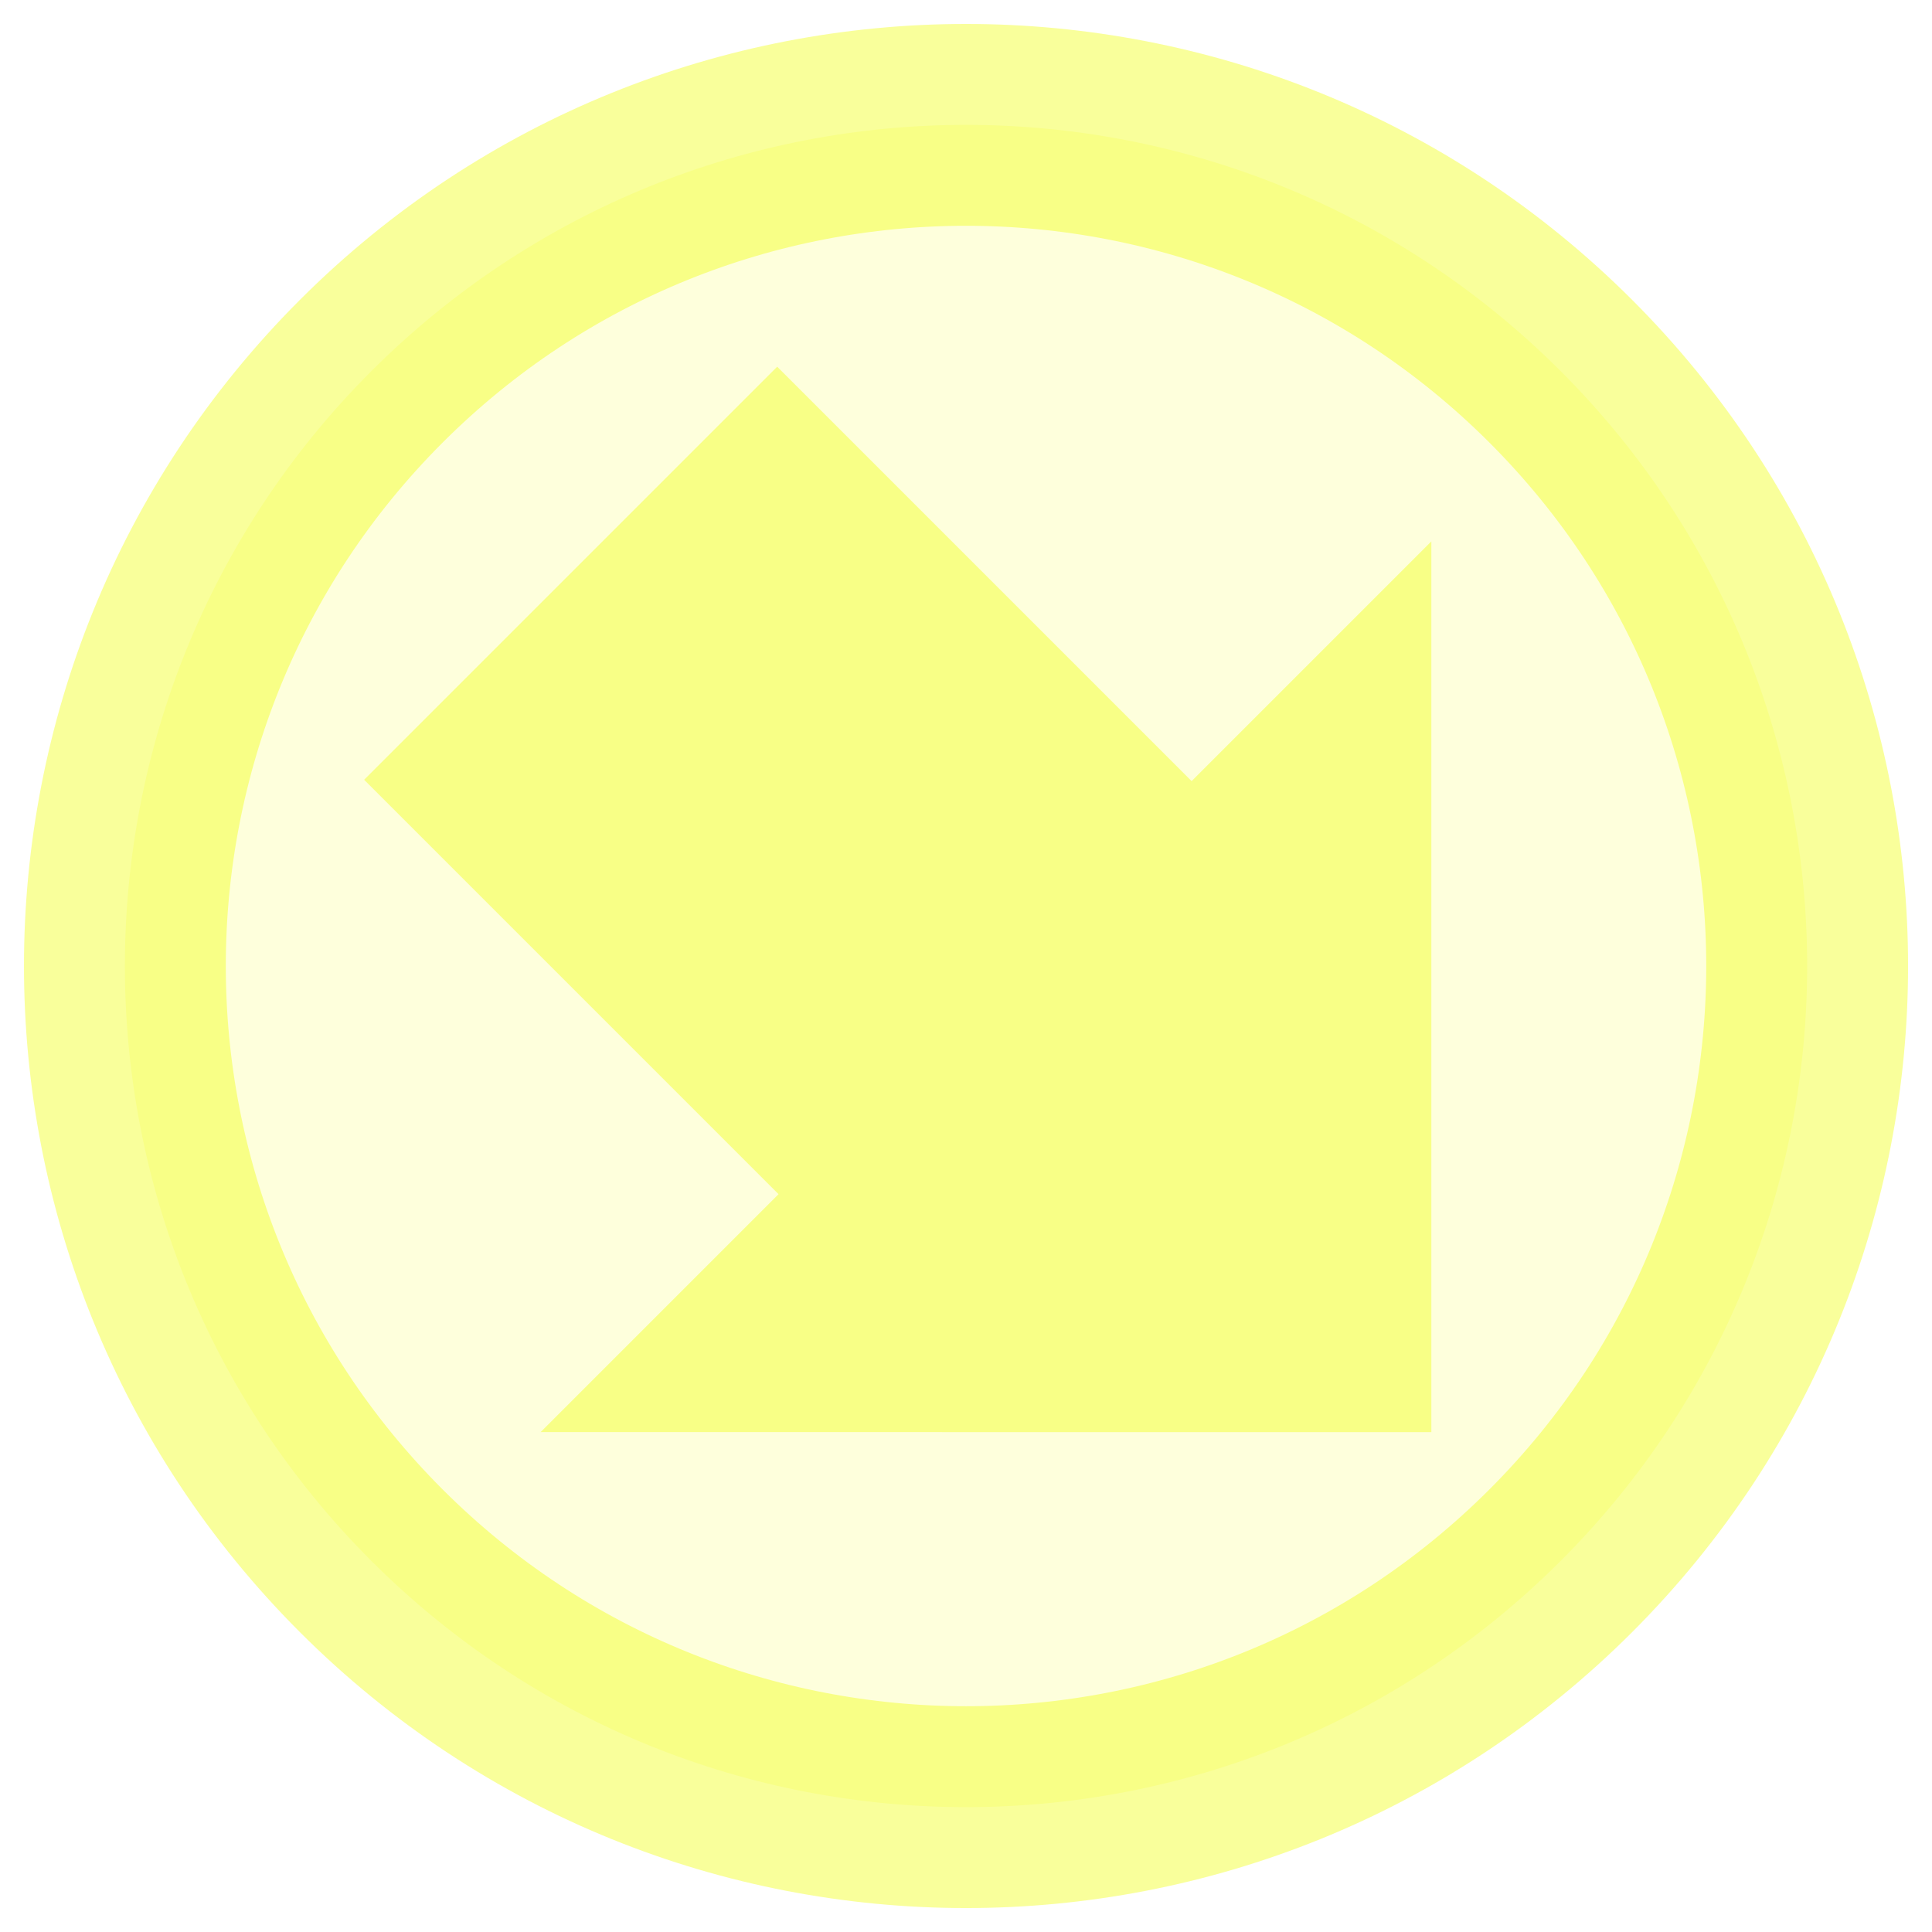
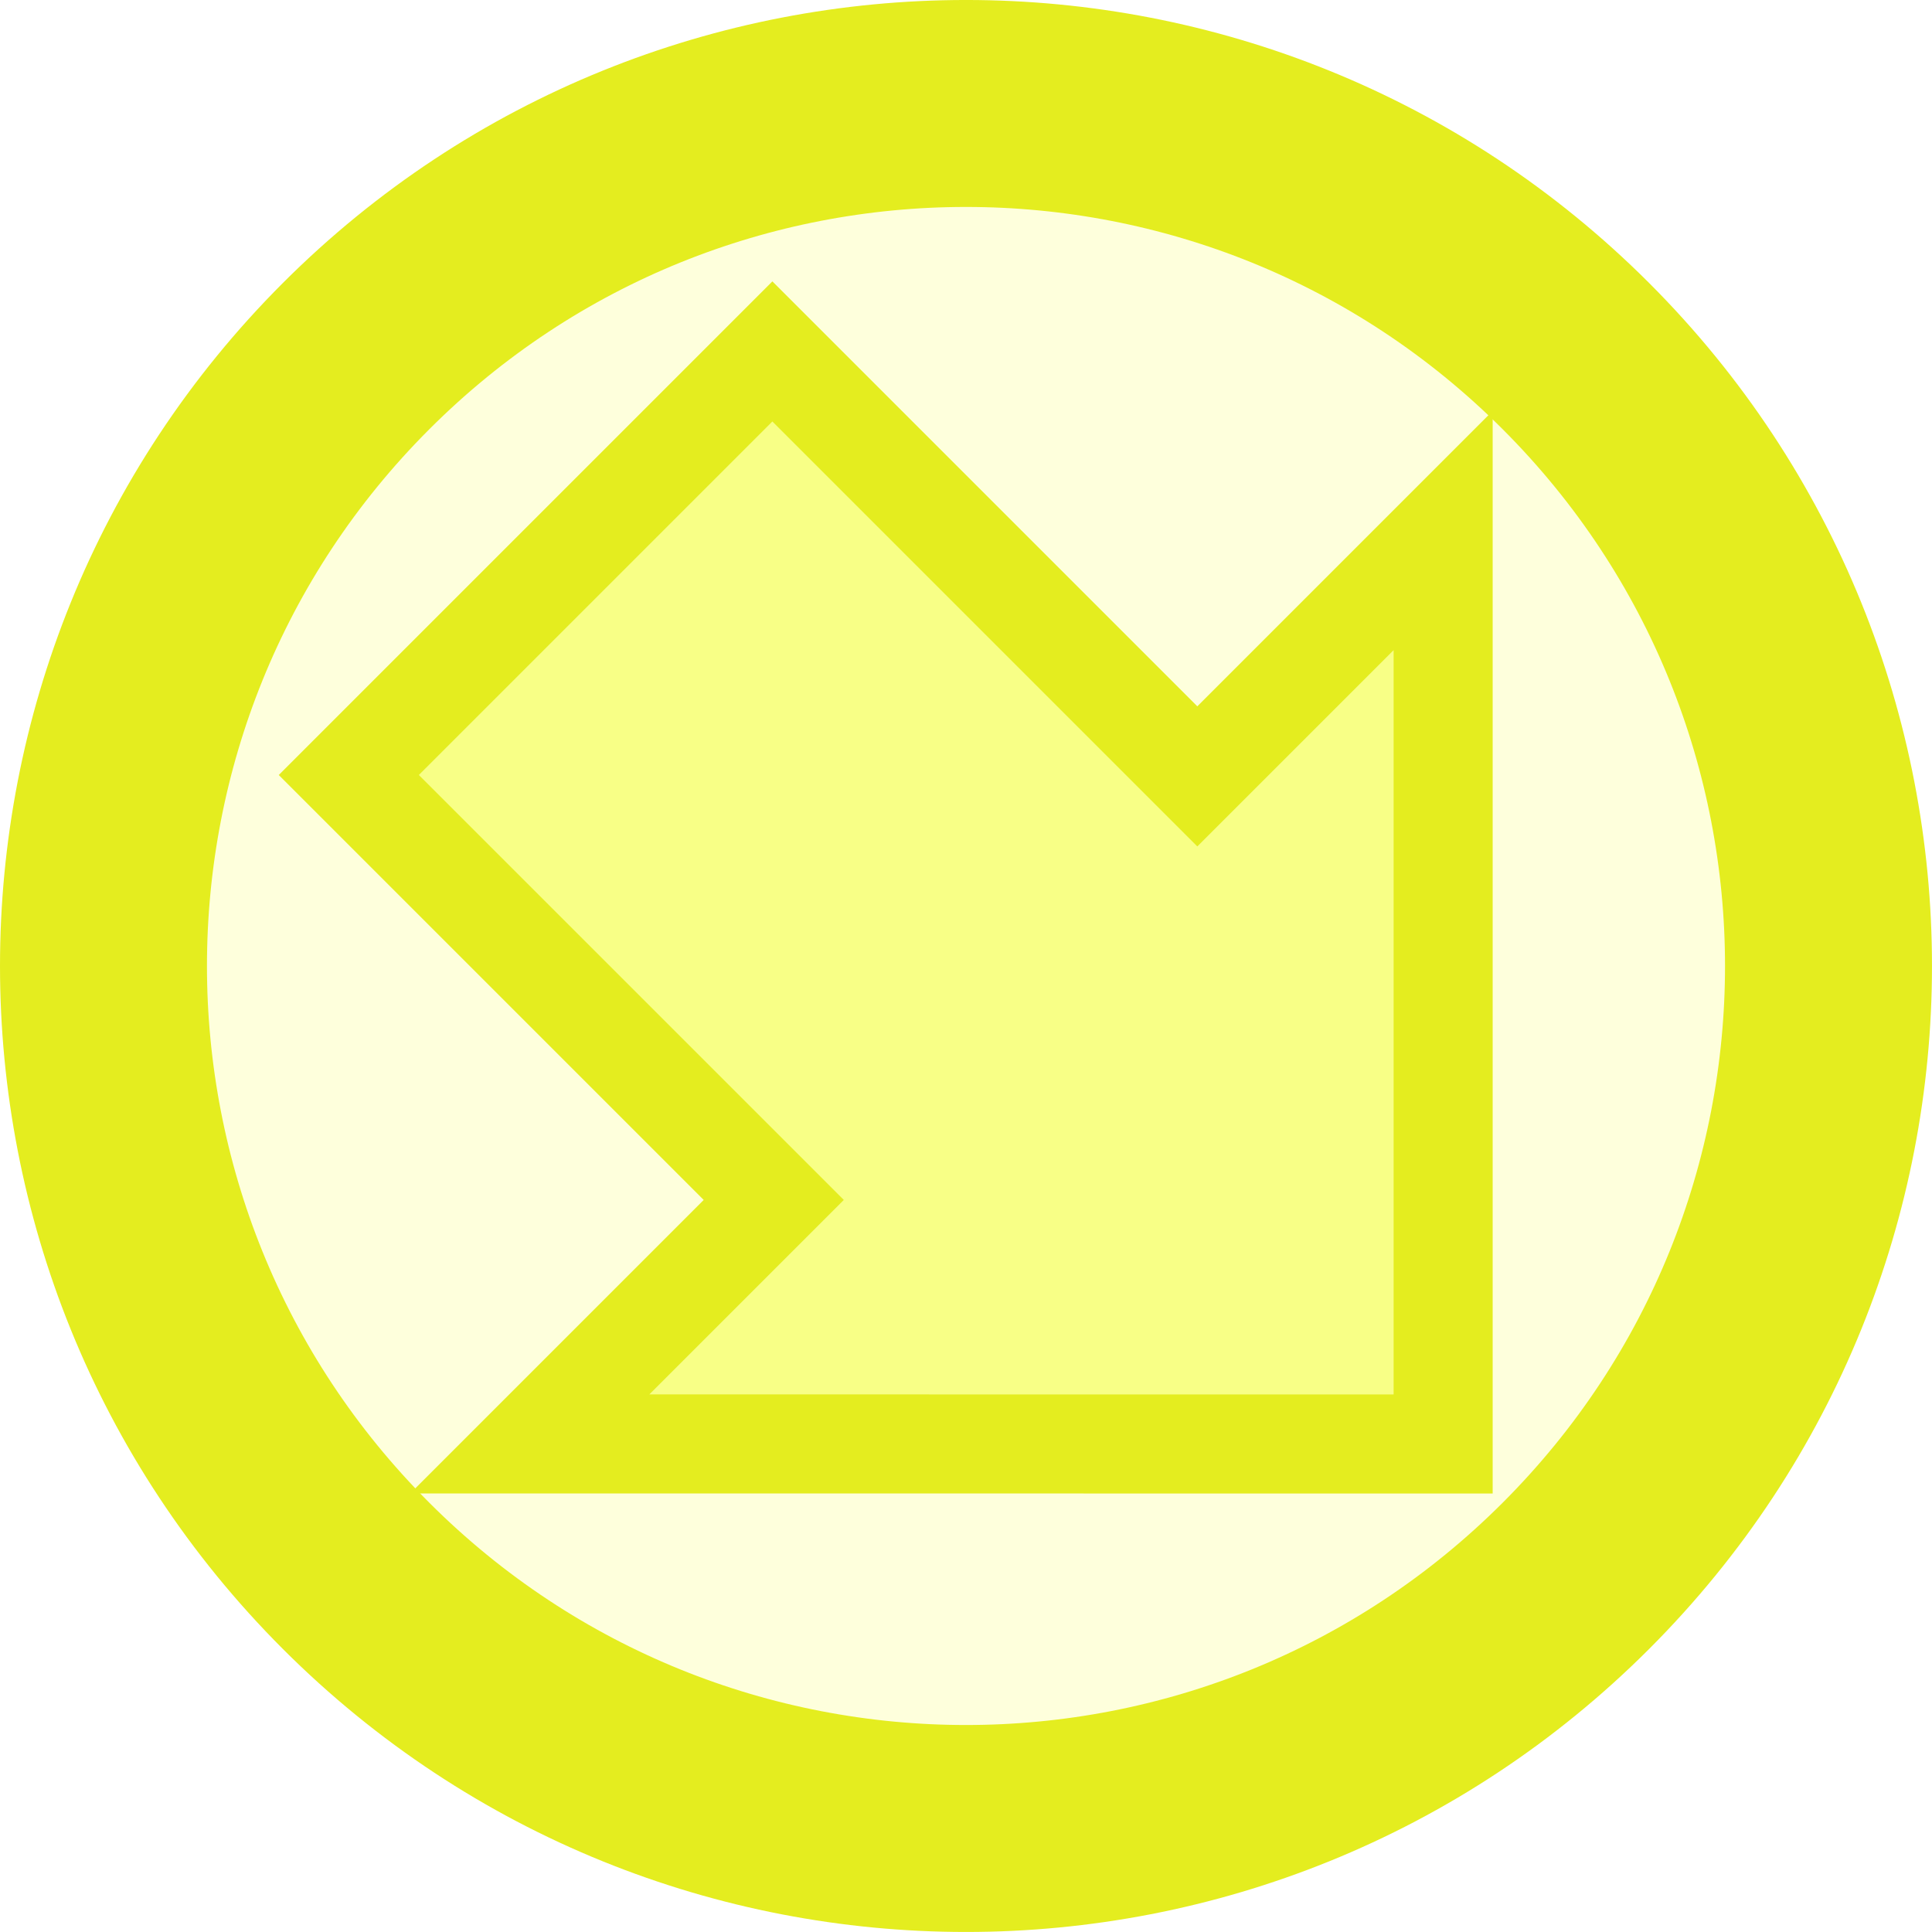
- <svg xmlns="http://www.w3.org/2000/svg" width="100" height="100" viewBox="0 0 26.458 26.458" version="1.1" id="svg3581">
+ <svg xmlns="http://www.w3.org/2000/svg" width="45.463" height="45.463" viewBox="0 0 12.029 12.029" version="1.1" id="svg3581">
  <defs id="defs3578" />
-   <g id="layer1" transform="translate(0,-0.4018498)">
-     <g id="g6555" transform="rotate(135,13.22917,13.63102)">
-       <ellipse style="fill:#f8ff00;fill-opacity:0.14;stroke:#f1ff00;stroke-width:2.764;stroke-linecap:round;stroke-linejoin:round;stroke-dasharray:none;stroke-opacity:0.391" id="path3758" cx="13.229" cy="13.631" rx="11.519" ry="11.519" />
-       <path style="fill:#f0ff00;fill-opacity:0.392;stroke:none;stroke-width:0.265px;stroke-linecap:butt;stroke-linejoin:miter;stroke-opacity:0.666" d="m 4.611,13.237 h 4.643 v 8.026 h 8 v -8.026 h 4.608 L 13.237,4.611 Z" id="path5379" />
+   <g id="layer1" transform="translate(-7.214754,-7.616604)">
+     <g id="g1767" transform="matrix(-0.329653,0.329653,-0.329653,-0.329653,22.0837,13.76349)">
+       <g id="g1760">
+         <g id="g1707">
+           <g id="g1702">
+             <ellipse style="fill:#f8ff00;fill-opacity:0.14;stroke:#e4ed1f;stroke-width:2.764;stroke-linecap:round;stroke-linejoin:round;stroke-dasharray:none;stroke-opacity:1" id="path3758" cx="13.229" cy="13.631" rx="11.519" ry="11.519" />
+           </g>
+           <path style="fill:#f0ff00;fill-opacity:0.392;stroke:#e4ed1f;stroke-width:1.323;stroke-linecap:butt;stroke-linejoin:miter;stroke-dasharray:none;stroke-opacity:1" d="m 4.611,13.237 h 4.643 v 8.026 h 8 v -8.026 h 4.608 L 13.237,4.611 Z" id="path5379" />
+         </g>
+       </g>
    </g>
  </g>
</svg>
